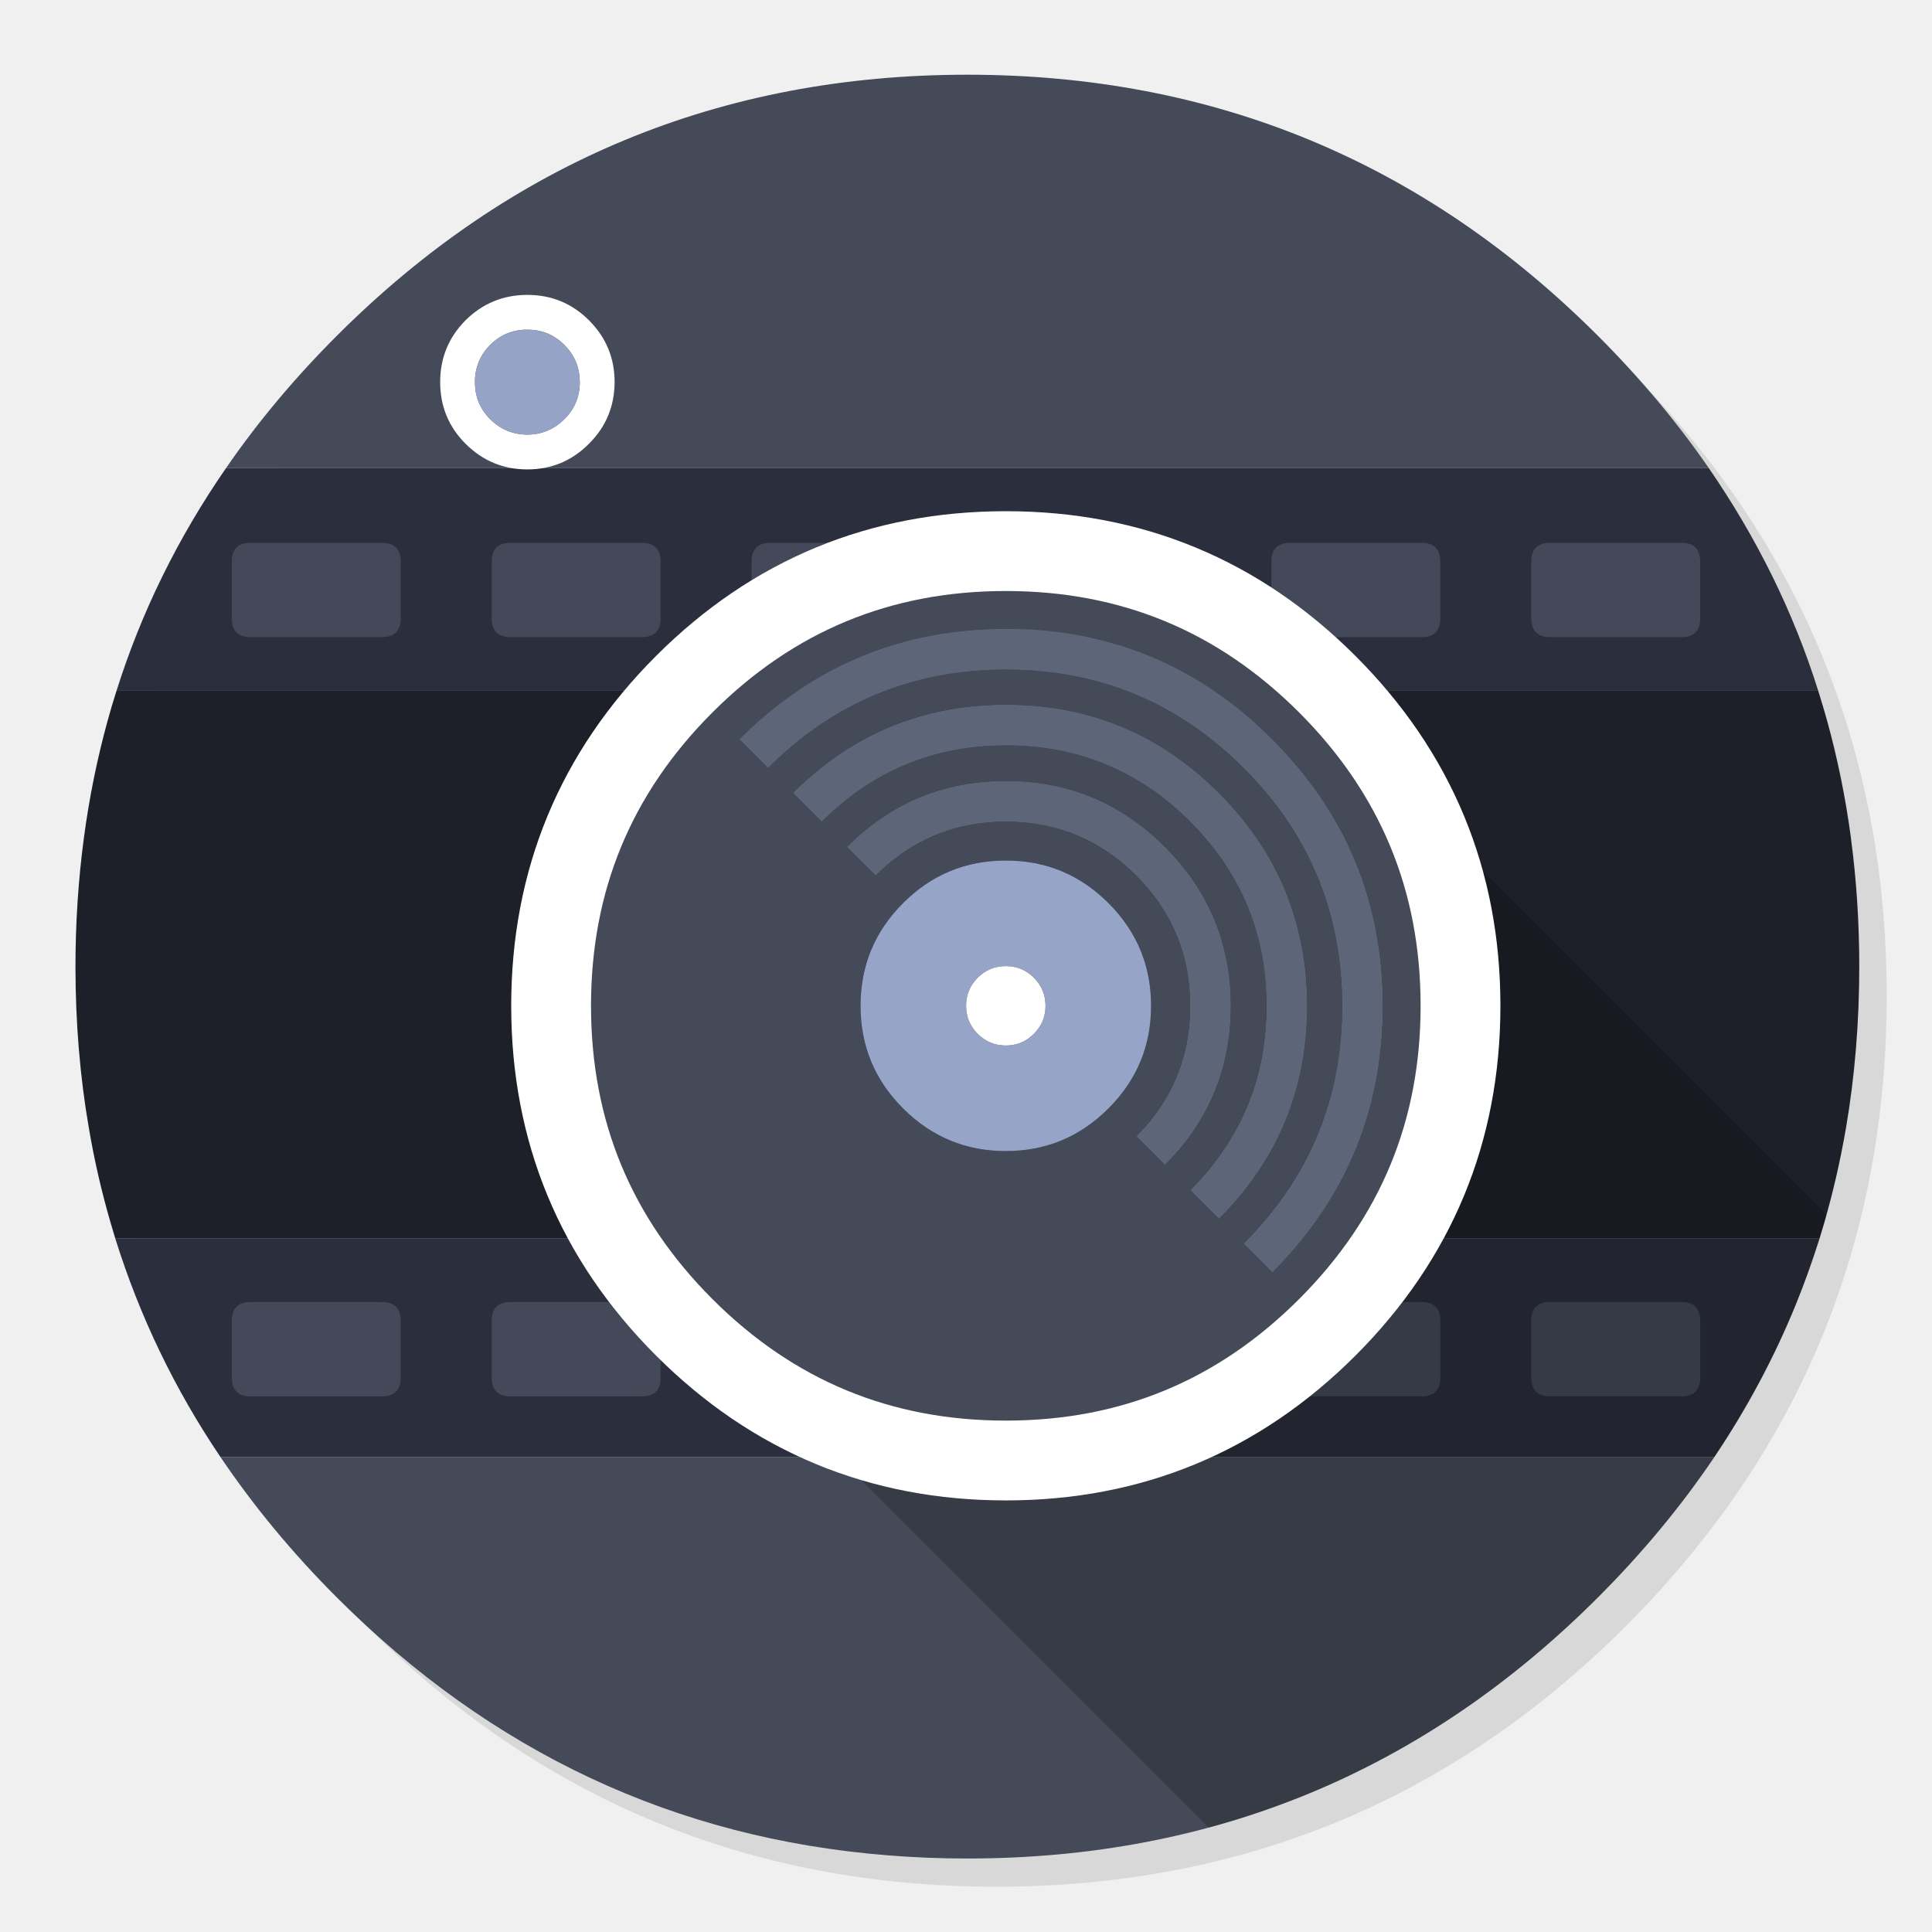
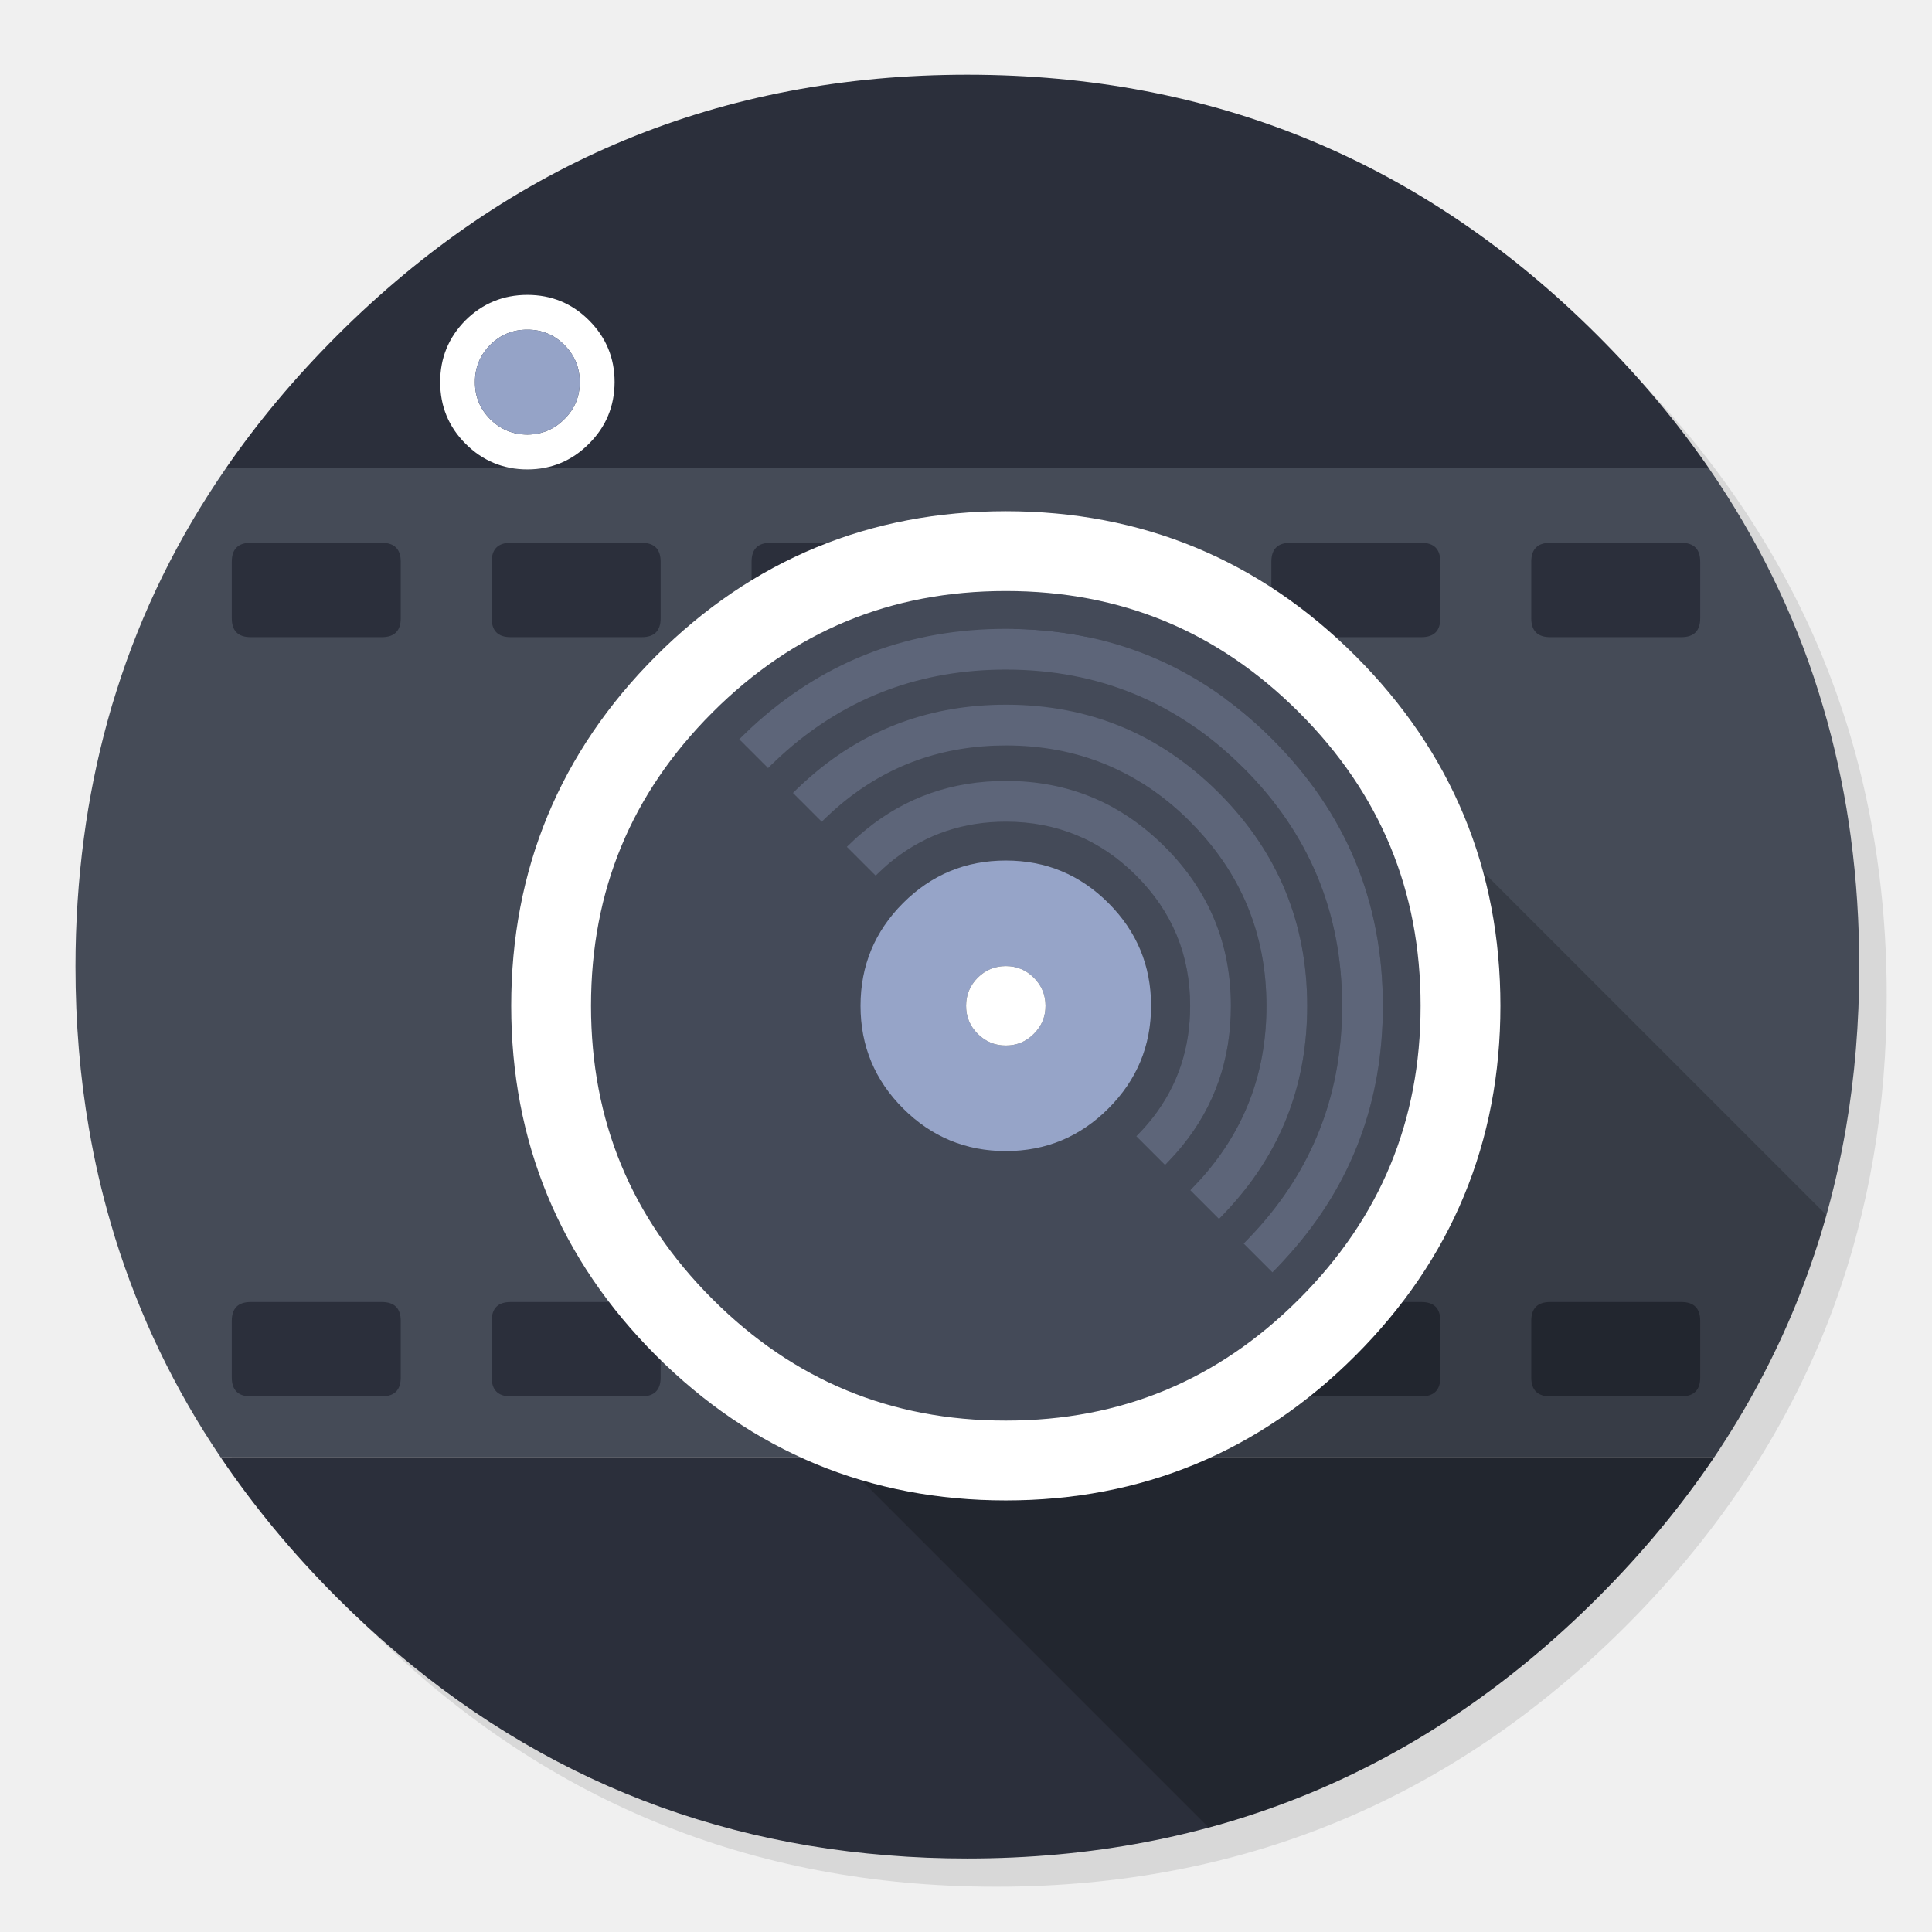
<svg xmlns="http://www.w3.org/2000/svg" id="Facetime" image-rendering="optimizeSpeed" baseProfile="basic" version="1.1" style="background-color:#ffffff" x="0px" y="0px" width="1024px" height="1024px" viewBox="0 0 1024 1024" enable-background="new 0 0 1024 1024">
  <defs transform="matrix(1 0 0 1 0 0) " />
  <g id="shadow">
    <g id="shape">
      <path id="path" fill="#000000" fill-opacity="0.098" d="M965.65,347.3 Q957.05,326.45 946.25,306.45 C942.2,298.9 937.9,291.4 933.35,284.05 913.8,252.35 889.95,222.4 861.8,194.25 769.65,102.1 658.35,56 528,56 397.65,56 286.4,102.1 194.25,194.25 102.1,286.4 56,397.65 56,528 56,658.35 102.1,769.65 194.25,861.8 286.4,953.95 397.65,1000 528,1000 658.35,1000 769.65,953.95 861.8,861.8 912.55,811 949.35,754.4 972.15,692.05 990.7,641.2 1000,586.55 1000,528 1000,483.1 994.55,440.45 983.6,400.05 982.35,395.5 981.05,390.95 979.7,386.45 975.6,373.15 970.9,360.1 965.65,347.3z" />
    </g>
  </g>
  <g id="circle">
    <g id="shape2">
-       <path id="path1" fill="#444A58" fill-opacity="1" d="M905.7,248.1 C889,223.85 869.35,200.4 847,178.05 754.7,85.75 643.25,39.6 512.7,39.6 382.15,39.6 270.75,85.75 178.45,178.05 156.15,200.35 136.55,223.75 119.8,248.1 L119.775,248.1 L905.675,248.1 M470.4,983.35 C484.25,984.5 498.35,985.05 512.7,985.05 643.25,985.05 754.7,938.9 847,846.6 870.55,823.05 891.1,798.25 908.65,772.25 L908.625,772.25 L116.85,772.25 C134.55,798.45 155,823.15 178.45,846.6 260.6,928.8 357.95,974.4 470.4,983.35z" />
-       <path id="path2" fill="#2B2E3C" fill-opacity="1" d="M963.7,366.15 C950.7,324.75 931.35,285.35 905.7,248.1 L905.675,248.1 L119.775,248.1 L119.8,248.1 C94.25,285.05 74.9,324.45 61.75,366.15 L963.7,366.15z M951.95,691.1 C956.55,679.75 960.65,668.2 964.45,656.25 L964.425,656.25 L61.05,656.25 C73.95,697.6 92.55,736.25 116.85,772.25 L908.625,772.25 L908.65,772.25 C926,746.4 940.45,719.35 951.95,691.1z" />
-       <path id="path7" fill="#1D2029" fill-opacity="1" d="M968.45,382.15 C967,376.95 965.45,371.75 963.7,366.15 L61.75,366.15 C60,371.55 58.45,376.85 57,382.15 51.45,402.35 47.25,423.05 44.45,444.2 41.5,466.4 40,489.05 40,512.3 40,542.1 42.4,570.85 47.15,598.2 50.1,615.5 53.95,632.05 58.65,648.2 59.45,650.95 60.3,653.7 61.05,656.25 L964.425,656.25 L964.45,656.25 C965.2,653.7 966.05,650.95 966.85,648.2 971.55,632.05 975.35,615.5 978.35,598.2 983.05,570.85 985.45,542.1 985.45,512.3 Q985.45,477.335 981.025,444.2 L981.05,444.2 C978.25,423.2 974.05,402.45 968.45,382.15z" />
+       <path id="path1" fill="#454B57" fill-opacity="1" d="M968.45,382.15 C967,376.95 965.45,371.75 963.7,366.15 950.7,324.75 931.35,285.35 905.7,248.1 L905.675,248.1 L119.775,248.1 L119.8,248.1 C94.25,285.05 74.9,324.45 61.75,366.15 60,371.55 58.45,376.85 57,382.15 51.45,402.35 47.25,423.05 44.45,444.2 41.5,466.4 40,489.05 40,512.3 40,542.1 42.4,570.85 47.15,598.2 50.1,615.5 53.95,632.05 58.65,648.2 59.45,650.95 60.3,653.7 61.05,656.25 73.95,697.6 92.55,736.25 116.85,772.25 L908.625,772.25 L908.65,772.25 C926,746.4 940.45,719.35 951.95,691.1 956.55,679.75 960.65,668.2 964.45,656.25 965.2,653.7 966.05,650.95 966.85,648.2 971.55,632.05 975.35,615.5 978.35,598.2 983.05,570.85 985.45,542.1 985.45,512.3 Q985.45,477.335 981.025,444.2 L981.05,444.2 C978.25,423.2 974.05,402.45 968.45,382.15z" />
+       <path id="path2" fill="#2B2F3B" fill-opacity="1" d="M905.7,248.1 C889,223.85 869.35,200.4 847,178.05 754.7,85.75 643.25,39.6 512.7,39.6 382.15,39.6 270.75,85.75 178.45,178.05 156.15,200.35 136.55,223.75 119.8,248.1 L119.775,248.1 L905.675,248.1 M470.4,983.35 C484.25,984.5 498.35,985.05 512.7,985.05 643.25,985.05 754.7,938.9 847,846.6 870.55,823.05 891.1,798.25 908.65,772.25 L908.625,772.25 L116.85,772.25 C134.55,798.45 155,823.15 178.45,846.6 260.6,928.8 357.95,974.4 470.4,983.35z" />
    </g>
  </g>
  <g id="film">
    <g id="Symbole.__2015_1" overflow="visible">
      <g id="Calque.__207">
-         <g id="shape51">
-           <path id="path51" fill="#434959" fill-opacity="1" d="M546.1,287.7 C539.45,287.7 536.1,291.05 536.1,297.7 L536.1,327.7 C536.1,334.35 539.45,337.7 546.1,337.7 L615.65,337.7 C622.3,337.7 625.65,334.35 625.65,327.7 L625.65,297.7 C625.65,291.05 622.3,287.7 615.65,287.7 L546.1,287.7z M753.4,287.7 L683.85,287.7 C677.2,287.7 673.85,291.05 673.85,297.7 L673.85,327.7 C673.85,334.35 677.2,337.7 683.85,337.7 L753.4,337.7 C760.05,337.7 763.4,334.35 763.4,327.7 L763.4,297.7 C763.4,291.05 760.05,287.7 753.4,287.7z M821.6,287.7 C814.95,287.7 811.6,291.05 811.6,297.7 L811.6,327.7 C811.6,334.35 814.95,337.7 821.6,337.7 L891.15,337.7 C897.8,337.7 901.15,334.35 901.15,327.7 L901.15,297.7 C901.15,291.05 897.8,287.7 891.15,287.7 L821.6,287.7z M132.85,287.7 C126.2,287.7 122.85,291.05 122.85,297.7 L122.85,327.7 C122.85,334.35 126.2,337.7 132.85,337.7 L202.4,337.7 C209.05,337.7 212.4,334.35 212.4,327.7 L212.4,297.7 C212.4,291.05 209.05,287.7 202.4,287.7 L132.85,287.7z M340.15,287.7 L270.6,287.7 C263.95,287.7 260.6,291.05 260.6,297.7 L260.6,327.7 C260.6,334.35 263.95,337.7 270.6,337.7 L340.15,337.7 C346.8,337.7 350.15,334.35 350.15,327.7 L350.15,297.7 C350.15,291.05 346.8,287.7 340.15,287.7z M408.35,287.7 C401.7,287.7 398.35,291.05 398.35,297.7 L398.35,327.7 C398.35,334.35 401.7,337.7 408.35,337.7 L477.9,337.7 C484.55,337.7 487.9,334.35 487.9,327.7 L487.9,297.7 C487.9,291.05 484.55,287.7 477.9,287.7 L408.35,287.7z" />
+         <g id="shape48">
+           <path id="path48" fill="#2B2F3B" fill-opacity="1" d="M546.1,287.7 C539.45,287.7 536.1,291.05 536.1,297.7 L536.1,327.7 C536.1,334.35 539.45,337.7 546.1,337.7 L615.65,337.7 C622.3,337.7 625.65,334.35 625.65,327.7 L625.65,297.7 C625.65,291.05 622.3,287.7 615.65,287.7 L546.1,287.7z M753.4,287.7 L683.85,287.7 C677.2,287.7 673.85,291.05 673.85,297.7 L673.85,327.7 C673.85,334.35 677.2,337.7 683.85,337.7 L753.4,337.7 C760.05,337.7 763.4,334.35 763.4,327.7 L763.4,297.7 C763.4,291.05 760.05,287.7 753.4,287.7z M821.6,287.7 C814.95,287.7 811.6,291.05 811.6,297.7 L811.6,327.7 C811.6,334.35 814.95,337.7 821.6,337.7 L891.15,337.7 C897.8,337.7 901.15,334.35 901.15,327.7 L901.15,297.7 C901.15,291.05 897.8,287.7 891.15,287.7 L821.6,287.7z M132.85,287.7 C126.2,287.7 122.85,291.05 122.85,297.7 L122.85,327.7 C122.85,334.35 126.2,337.7 132.85,337.7 L202.4,337.7 C209.05,337.7 212.4,334.35 212.4,327.7 L212.4,297.7 C212.4,291.05 209.05,287.7 202.4,287.7 L132.85,287.7z M340.15,287.7 L270.6,287.7 C263.95,287.7 260.6,291.05 260.6,297.7 L260.6,327.7 C260.6,334.35 263.95,337.7 270.6,337.7 L340.15,337.7 C346.8,337.7 350.15,334.35 350.15,327.7 L350.15,297.7 C350.15,291.05 346.8,287.7 340.15,287.7z M408.35,287.7 C401.7,287.7 398.35,291.05 398.35,297.7 L398.35,327.7 C398.35,334.35 401.7,337.7 408.35,337.7 L477.9,337.7 C484.55,337.7 487.9,334.35 487.9,327.7 L487.9,297.7 C487.9,291.05 484.55,287.7 477.9,287.7 L408.35,287.7z" />
        </g>
      </g>
    </g>
    <g id="Symbole.__2015_2" overflow="visible">
      <g id="Calque.__208">
-         <g id="shape52">
-           <path id="path52" fill="#434959" fill-opacity="1" d="M546.1,690.1 C539.45,690.1 536.1,693.45 536.1,700.1 L536.1,730.1 C536.1,736.75 539.45,740.1 546.1,740.1 L615.65,740.1 C622.3,740.1 625.65,736.75 625.65,730.1 L625.65,700.1 C625.65,693.45 622.3,690.1 615.65,690.1 L546.1,690.1z M753.4,690.1 L683.85,690.1 C677.2,690.1 673.85,693.45 673.85,700.1 L673.85,730.1 C673.85,736.75 677.2,740.1 683.85,740.1 L753.4,740.1 C760.05,740.1 763.4,736.75 763.4,730.1 L763.4,700.1 C763.4,693.45 760.05,690.1 753.4,690.1z M821.6,690.1 C814.95,690.1 811.6,693.45 811.6,700.1 L811.6,730.1 C811.6,736.75 814.95,740.1 821.6,740.1 L891.15,740.1 C897.8,740.1 901.15,736.75 901.15,730.1 L901.15,700.1 C901.15,693.45 897.8,690.1 891.15,690.1 L821.6,690.1z M132.85,690.1 C126.2,690.1 122.85,693.45 122.85,700.1 L122.85,730.1 C122.85,736.75 126.2,740.1 132.85,740.1 L202.4,740.1 C209.05,740.1 212.4,736.75 212.4,730.1 L212.4,700.1 C212.4,693.45 209.05,690.1 202.4,690.1 L132.85,690.1z M340.15,690.1 L270.6,690.1 C263.95,690.1 260.6,693.45 260.6,700.1 L260.6,730.1 C260.6,736.75 263.95,740.1 270.6,740.1 L340.15,740.1 C346.8,740.1 350.15,736.75 350.15,730.1 L350.15,700.1 C350.15,693.45 346.8,690.1 340.15,690.1z M408.35,690.1 C401.7,690.1 398.35,693.45 398.35,700.1 L398.35,730.1 C398.35,736.75 401.7,740.1 408.35,740.1 L477.9,740.1 C484.55,740.1 487.9,736.75 487.9,730.1 L487.9,700.1 C487.9,693.45 484.55,690.1 477.9,690.1 L408.35,690.1z" />
+         <g id="shape49">
+           <path id="path49" fill="#2B2F3B" fill-opacity="1" d="M546.1,690.1 C539.45,690.1 536.1,693.45 536.1,700.1 L536.1,730.1 C536.1,736.75 539.45,740.1 546.1,740.1 L615.65,740.1 C622.3,740.1 625.65,736.75 625.65,730.1 L625.65,700.1 C625.65,693.45 622.3,690.1 615.65,690.1 L546.1,690.1z M753.4,690.1 L683.85,690.1 C677.2,690.1 673.85,693.45 673.85,700.1 L673.85,730.1 C673.85,736.75 677.2,740.1 683.85,740.1 L753.4,740.1 C760.05,740.1 763.4,736.75 763.4,730.1 L763.4,700.1 C763.4,693.45 760.05,690.1 753.4,690.1z M821.6,690.1 C814.95,690.1 811.6,693.45 811.6,700.1 L811.6,730.1 C811.6,736.75 814.95,740.1 821.6,740.1 L891.15,740.1 C897.8,740.1 901.15,736.75 901.15,730.1 L901.15,700.1 C901.15,693.45 897.8,690.1 891.15,690.1 L821.6,690.1z M132.85,690.1 C126.2,690.1 122.85,693.45 122.85,700.1 L122.85,730.1 C122.85,736.75 126.2,740.1 132.85,740.1 L202.4,740.1 C209.05,740.1 212.4,736.75 212.4,730.1 L212.4,700.1 C212.4,693.45 209.05,690.1 202.4,690.1 L132.85,690.1z M340.15,690.1 L270.6,690.1 C263.95,690.1 260.6,693.45 260.6,700.1 L260.6,730.1 C260.6,736.75 263.95,740.1 270.6,740.1 L340.15,740.1 C346.8,740.1 350.15,736.75 350.15,730.1 L350.15,700.1 C350.15,693.45 346.8,690.1 340.15,690.1z M408.35,690.1 C401.7,690.1 398.35,693.45 398.35,700.1 L398.35,730.1 C398.35,736.75 401.7,740.1 408.35,740.1 L477.9,740.1 C484.55,740.1 487.9,736.75 487.9,730.1 L487.9,700.1 C487.9,693.45 484.55,690.1 477.9,690.1 L408.35,690.1z" />
        </g>
      </g>
    </g>
  </g>
  <g id="camera-shadow">
-     <g id="shape11">
-       <path id="path8" fill="#2B2E3C" fill-opacity="1" d="M706.15,382.15 L672.05,348.05 637.525,382.15 706.15,382.15z" />
-       <path id="path9" fill="#000000" fill-opacity="0.2" d="M951.95,691.1 Q960.482,670.101 966.85,648.2 C967.25,646.85 967.65,645.5 968.05,644.05 L968.025,644.025 L706.15,382.15 637.525,382.15 344.05,672.05 640.65,968.675 L640.65,968.7 C717.8,947.75 786.5,907.1 847,846.6 893.9,799.7 928.9,747.85 951.95,691.1z" />
+     <g id="shape8">
+       <path id="path5" fill="#2B2E3C" fill-opacity="1" d="M706.15,382.15 L672.05,348.05 637.525,382.15 706.15,382.15z" />
+       <path id="path6" fill="#000000" fill-opacity="0.2" d="M951.95,691.1 Q960.482,670.101 966.85,648.2 C967.25,646.85 967.65,645.5 968.05,644.05 L968.025,644.025 L706.15,382.15 637.525,382.15 344.05,672.05 640.65,968.675 L640.65,968.7 C717.8,947.75 786.5,907.1 847,846.6 893.9,799.7 928.9,747.85 951.95,691.1z" />
    </g>
  </g>
  <g id="camera">
    <g id="Symbole.__2018_1" overflow="visible">
      <g id="Symbole.__2025">
        <g id="Symbole.__2021_2" overflow="visible">
          <g id="Calque.__209">
-             <g id="shape53">
-               <path id="path53" fill="#FFFFFF" fill-opacity="1" d="M246.75,169.75 L246.7,169.8 C237.75,178.85 233.3,189.75 233.3,202.5 233.3,215.35 237.8,226.25 246.75,235.2 255.8,244.25 266.75,248.8 279.5,248.8 292.25,248.8 303.15,244.25 312.15,235.2 312.2,235.2 312.2,235.2 312.2,235.15 321.2,226.2 325.7,215.3 325.75,202.5 325.75,189.75 321.25,178.85 312.2,169.8 303.2,160.8 292.3,156.3 279.5,156.3 266.75,156.3 255.8,160.8 246.75,169.75z M307.3,202.5 C307.3,210.2 304.6,216.75 299.15,222.1 L299.1,222.15 C293.7,227.6 287.15,230.3 279.5,230.35 271.8,230.3 265.25,227.6 259.8,222.15 254.4,216.75 251.7,210.2 251.75,202.5 251.7,194.85 254.4,188.3 259.75,182.85 259.8,182.85 259.8,182.85 259.8,182.8 265.25,177.4 271.85,174.7 279.5,174.75 287.15,174.7 293.7,177.4 299.15,182.85 L299.125,182.825 Q307.275,190.973 307.275,202.5z" />
-               <path id="path54" fill="#96A4C8" fill-opacity="0.988" d="M307.275,202.5 Q307.275,190.973 299.125,182.825 L299.15,182.85 C293.7,177.4 287.15,174.7 279.5,174.75 271.85,174.7 265.25,177.4 259.8,182.8 259.8,182.85 259.8,182.85 259.75,182.85 254.4,188.3 251.7,194.85 251.75,202.5 251.7,210.2 254.4,216.75 259.8,222.15 265.25,227.6 271.8,230.3 279.5,230.35 287.15,230.3 293.7,227.6 299.1,222.15 L299.15,222.1 C304.6,216.75 307.3,210.2 307.3,202.5" />
+             <g id="shape50">
+               <path id="path50" fill="#FFFFFF" fill-opacity="1" d="M246.75,169.75 L246.7,169.8 C237.75,178.85 233.3,189.75 233.3,202.5 233.3,215.35 237.8,226.25 246.75,235.2 255.8,244.25 266.75,248.8 279.5,248.8 292.25,248.8 303.15,244.25 312.15,235.2 312.2,235.2 312.2,235.2 312.2,235.15 321.2,226.2 325.7,215.3 325.75,202.5 325.75,189.75 321.25,178.85 312.2,169.8 303.2,160.8 292.3,156.3 279.5,156.3 266.75,156.3 255.8,160.8 246.75,169.75z M307.3,202.5 C307.3,210.2 304.6,216.75 299.15,222.1 L299.1,222.15 C293.7,227.6 287.15,230.3 279.5,230.35 271.8,230.3 265.25,227.6 259.8,222.15 254.4,216.75 251.7,210.2 251.75,202.5 251.7,194.85 254.4,188.3 259.75,182.85 259.8,182.85 259.8,182.85 259.8,182.8 265.25,177.4 271.85,174.7 279.5,174.75 287.15,174.7 293.7,177.4 299.15,182.85 L299.125,182.825 Q307.275,190.973 307.275,202.5z" />
+               <path id="path51" fill="#96A4C8" fill-opacity="0.988" d="M307.275,202.5 Q307.275,190.973 299.125,182.825 L299.15,182.85 C293.7,177.4 287.15,174.7 279.5,174.75 271.85,174.7 265.25,177.4 259.8,182.8 259.8,182.85 259.8,182.85 259.75,182.85 254.4,188.3 251.7,194.85 251.75,202.5 251.7,210.2 254.4,216.75 259.8,222.15 265.25,227.6 271.8,230.3 279.5,230.35 287.15,230.3 293.7,227.6 299.1,222.15 L299.15,222.1 C304.6,216.75 307.3,210.2 307.3,202.5" />
            </g>
          </g>
        </g>
      </g>
      <g id="Calque.__210">
        <g id="Symbole.__2023_2" overflow="visible">
          <g id="Calque.__211">
-             <g id="shape54">
-               <path id="path55" fill="#444A58" fill-opacity="1" d="M774.1,533.1 C774.1,466.55 750.55,409.7 703.5,362.65 656.45,315.6 599.65,292.1 533.1,292.1 466.55,292.1 409.7,315.6 362.65,362.65 315.6,409.7 292.1,466.55 292.1,533.1 292.1,599.65 315.6,656.45 362.65,703.5 409.7,750.55 466.55,774.1 533.1,774.1 599.65,774.1 656.45,750.55 703.5,703.5 750.55,656.45 774.1,599.65 774.1,533.1z M659.1,407.1 C624.35,372.3 582.35,354.9 533.15,354.9 488.5,354.9 449.8,369.2 417,397.8 414.35,400.15 411.7,402.55 409.1,405.1 408.45,405.75 407.75,406.45 407.1,407.1 L391.85,391.85 391.85,391.8 C392.5,391.15 393.15,390.5 393.85,389.85 396.4,387.3 399.05,384.85 401.7,382.5 438.75,349.7 482.55,333.3 533.15,333.3 588.35,333.3 635.45,352.8 674.4,391.85 713.45,430.9 732.95,478 732.95,533.15 732.95,583.75 716.55,627.55 683.7,664.5 681.35,667.15 678.9,669.8 676.4,672.4 675.75,673.05 675.05,673.75 674.4,674.4 L659.15,659.15 659.15,659.1 C659.8,658.45 660.45,657.75 661.1,657.1 663.65,654.5 666.05,651.85 668.4,649.2 697.05,616.45 711.35,577.8 711.35,533.15 711.35,483.9 693.95,441.9 659.15,407.1 L659.1,407.1z M630.85,435.55 C603.9,408.6 571.35,395.1 533.2,395.1 499.7,395.1 470.5,405.5 445.55,426.35 442.85,428.6 440.2,431 437.55,433.55 436.9,434.2 436.2,434.9 435.55,435.55 L420.3,420.3 420.3,420.25 C420.95,419.6 421.6,418.95 422.3,418.3 424.9,415.75 427.55,413.35 430.25,411.05 459.4,386 493.7,373.5 533.2,373.5 577.25,373.5 614.9,389.1 646.1,420.3 677.25,451.5 692.85,489.15 692.85,533.2 692.85,572.7 680.35,607 655.3,636.1 653,638.8 650.6,641.45 648.05,644.05 647.4,644.7 646.75,645.4 646.1,646.1 L630.85,630.85 C631.5,630.15 632.15,629.45 632.8,628.8 635.35,626.2 637.75,623.55 640,620.8 660.85,595.9 671.25,566.7 671.25,533.2 671.25,495.05 657.75,462.5 630.8,435.55 L630.85,435.55z M619.45,615.45 C618.8,616.1 618.15,616.8 617.5,617.5 L602.25,602.25 C602.9,601.55 603.55,600.85 604.2,600.2 606.75,597.55 609.1,594.8 611.25,592.05 624.3,575.1 630.8,555.5 630.8,533.15 630.8,506.2 621.3,483.2 602.25,464.15 583.15,445.05 560.1,435.5 533.15,435.5 510.85,435.5 491.25,442.05 474.3,455.1 471.5,457.25 468.8,459.6 466.15,462.15 465.45,462.8 464.75,463.45 464.1,464.1 L448.85,448.85 C449.5,448.2 450.2,447.55 450.9,446.9 453.5,444.35 456.2,442 458.95,439.75 480.1,422.5 504.85,413.9 533.15,413.9 566.05,413.9 594.15,425.55 617.5,448.9 640.75,472.15 652.4,500.25 652.4,533.15 652.4,561.5 643.8,586.25 626.6,607.4 624.35,610.15 622,612.8 619.45,615.45z M533.1,456.1 C554.35,456.1 572.45,463.6 587.5,478.65 602.55,493.7 610.1,511.85 610.1,533.1 610.1,554.35 602.55,572.45 587.5,587.5 572.45,602.55 554.35,610.1 533.1,610.1 511.85,610.1 493.7,602.55 478.65,587.5 463.6,572.45 456.1,554.35 456.1,533.1 456.1,511.85 463.6,493.7 478.65,478.65 493.7,463.6 511.85,456.1 533.1,456.1z" />
-               <path id="path56" fill="none" stroke="#FFFFFF" stroke-opacity="1" stroke-width="42.3" stroke-linecap="round" stroke-linejoin="round" d="M774.1,533.1 C774.1,466.55 750.55,409.7 703.5,362.65 656.45,315.6 599.65,292.1 533.1,292.1 466.55,292.1 409.7,315.6 362.65,362.65 315.6,409.7 292.1,466.55 292.1,533.1 292.1,599.65 315.6,656.45 362.65,703.5 409.7,750.55 466.55,774.1 533.1,774.1 599.65,774.1 656.45,750.55 703.5,703.5 750.55,656.45 774.1,599.65 774.1,533.1z" />
-               <path id="path57" fill="#5D6579" fill-opacity="1" d="M659.1,407.1 L659.15,407.1 C693.95,441.9 711.35,483.9 711.35,533.15 711.35,577.8 697.05,616.45 668.4,649.2 666.05,651.85 663.65,654.5 661.1,657.1 660.45,657.75 659.8,658.45 659.15,659.1 L659.15,659.15 674.4,674.4 C675.05,673.75 675.75,673.05 676.4,672.4 678.9,669.8 681.35,667.15 683.7,664.5 716.55,627.55 732.95,583.75 732.95,533.15 732.95,478 713.45,430.9 674.4,391.85 635.45,352.8 588.35,333.3 533.15,333.3 482.55,333.3 438.75,349.7 401.7,382.5 399.05,384.85 396.4,387.3 393.85,389.85 393.15,390.5 392.5,391.15 391.85,391.8 L391.85,391.85 407.1,407.1 C407.75,406.45 408.45,405.75 409.1,405.1 411.7,402.55 414.35,400.15 417,397.8 449.8,369.2 488.5,354.9 533.15,354.9 582.35,354.9 624.35,372.3 659.1,407.1z" />
-               <path id="path58" fill="#5D6579" fill-opacity="1" d="M630.85,435.55 L630.8,435.55 C657.75,462.5 671.25,495.05 671.25,533.2 671.25,566.7 660.85,595.9 640,620.8 637.75,623.55 635.35,626.2 632.8,628.8 632.15,629.45 631.5,630.15 630.85,630.85 L646.1,646.1 C646.75,645.4 647.4,644.7 648.05,644.05 650.6,641.45 653,638.8 655.3,636.1 680.35,607 692.85,572.7 692.85,533.2 692.85,489.15 677.25,451.5 646.1,420.3 614.9,389.1 577.25,373.5 533.2,373.5 493.7,373.5 459.4,386 430.25,411.05 427.55,413.35 424.9,415.75 422.3,418.3 421.6,418.95 420.95,419.6 420.3,420.25 L420.3,420.3 435.55,435.55 C436.2,434.9 436.9,434.2 437.55,433.55 440.2,431 442.85,428.6 445.55,426.35 470.5,405.5 499.7,395.1 533.2,395.1 571.35,395.1 603.9,408.6 630.85,435.55z" />
-               <path id="path59" fill="#5D6579" fill-opacity="1" d="M619.45,615.45 C622,612.8 624.35,610.15 626.6,607.4 643.8,586.25 652.4,561.5 652.4,533.15 652.4,500.25 640.75,472.15 617.5,448.9 594.15,425.55 566.05,413.9 533.15,413.9 504.85,413.9 480.1,422.5 458.95,439.75 456.2,442 453.5,444.35 450.9,446.9 450.2,447.55 449.5,448.2 448.85,448.85 L464.1,464.1 C464.75,463.45 465.45,462.8 466.15,462.15 468.8,459.6 471.5,457.25 474.3,455.1 491.25,442.05 510.85,435.5 533.15,435.5 560.1,435.5 583.15,445.05 602.25,464.15 621.3,483.2 630.8,506.2 630.8,533.15 630.8,555.5 624.3,575.1 611.25,592.05 609.1,594.8 606.75,597.55 604.2,600.2 603.55,600.85 602.9,601.55 602.25,602.25 L617.5,617.5 C618.15,616.8 618.8,616.1 619.45,615.45z" />
-               <path id="path60" fill="#96A4C8" fill-opacity="1" d="M533.1,456.1 C511.85,456.1 493.7,463.6 478.65,478.65 463.6,493.7 456.1,511.85 456.1,533.1 456.1,554.35 463.6,572.45 478.65,587.5 493.7,602.55 511.85,610.1 533.1,610.1 554.35,610.1 572.45,602.55 587.5,587.5 602.55,572.45 610.1,554.35 610.1,533.1 610.1,511.85 602.55,493.7 587.5,478.65 572.45,463.6 554.35,456.1 533.1,456.1z M554.15,533.1 C554.15,538.9 552.1,543.85 547.95,547.95 543.85,552.1 538.9,554.15 533.1,554.15 527.3,554.15 522.35,552.1 518.2,547.95 514.1,543.85 512.05,538.9 512.05,533.1 512.05,527.3 514.1,522.35 518.2,518.2 522.35,514.1 527.3,512.05 533.1,512.05 538.9,512.05 543.85,514.1 547.95,518.2 552.1,522.35 554.15,527.3 554.15,533.1z" />
-               <path id="path61" fill="#FFFFFF" fill-opacity="1" d="M554.15,533.1 C554.15,527.3 552.1,522.35 547.95,518.2 543.85,514.1 538.9,512.05 533.1,512.05 527.3,512.05 522.35,514.1 518.2,518.2 514.1,522.35 512.05,527.3 512.05,533.1 512.05,538.9 514.1,543.85 518.2,547.95 522.35,552.1 527.3,554.15 533.1,554.15 538.9,554.15 543.85,552.1 547.95,547.95 552.1,543.85 554.15,538.9 554.15,533.1z" />
+             <g id="shape51">
+               <path id="path52" fill="#444A58" fill-opacity="1" d="M774.1,533.1 C774.1,466.55 750.55,409.7 703.5,362.65 656.45,315.6 599.65,292.1 533.1,292.1 466.55,292.1 409.7,315.6 362.65,362.65 315.6,409.7 292.1,466.55 292.1,533.1 292.1,599.65 315.6,656.45 362.65,703.5 409.7,750.55 466.55,774.1 533.1,774.1 599.65,774.1 656.45,750.55 703.5,703.5 750.55,656.45 774.1,599.65 774.1,533.1z M659.1,407.1 C624.35,372.3 582.35,354.9 533.15,354.9 488.5,354.9 449.8,369.2 417,397.8 414.35,400.15 411.7,402.55 409.1,405.1 408.45,405.75 407.75,406.45 407.1,407.1 L391.85,391.85 391.85,391.8 C392.5,391.15 393.15,390.5 393.85,389.85 396.4,387.3 399.05,384.85 401.7,382.5 438.75,349.7 482.55,333.3 533.15,333.3 588.35,333.3 635.45,352.8 674.4,391.85 713.45,430.9 732.95,478 732.95,533.15 732.95,583.75 716.55,627.55 683.7,664.5 681.35,667.15 678.9,669.8 676.4,672.4 675.75,673.05 675.05,673.75 674.4,674.4 L659.15,659.15 659.15,659.1 C659.8,658.45 660.45,657.75 661.1,657.1 663.65,654.5 666.05,651.85 668.4,649.2 697.05,616.45 711.35,577.8 711.35,533.15 711.35,483.9 693.95,441.9 659.15,407.1 L659.1,407.1z M630.85,435.55 C603.9,408.6 571.35,395.1 533.2,395.1 499.7,395.1 470.5,405.5 445.55,426.35 442.85,428.6 440.2,431 437.55,433.55 436.9,434.2 436.2,434.9 435.55,435.55 L420.3,420.3 420.3,420.25 C420.95,419.6 421.6,418.95 422.3,418.3 424.9,415.75 427.55,413.35 430.25,411.05 459.4,386 493.7,373.5 533.2,373.5 577.25,373.5 614.9,389.1 646.1,420.3 677.25,451.5 692.85,489.15 692.85,533.2 692.85,572.7 680.35,607 655.3,636.1 653,638.8 650.6,641.45 648.05,644.05 647.4,644.7 646.75,645.4 646.1,646.1 L630.85,630.85 C631.5,630.15 632.15,629.45 632.8,628.8 635.35,626.2 637.75,623.55 640,620.8 660.85,595.9 671.25,566.7 671.25,533.2 671.25,495.05 657.75,462.5 630.8,435.55 L630.85,435.55z M619.45,615.45 C618.8,616.1 618.15,616.8 617.5,617.5 L602.25,602.25 C602.9,601.55 603.55,600.85 604.2,600.2 606.75,597.55 609.1,594.8 611.25,592.05 624.3,575.1 630.8,555.5 630.8,533.15 630.8,506.2 621.3,483.2 602.25,464.15 583.15,445.05 560.1,435.5 533.15,435.5 510.85,435.5 491.25,442.05 474.3,455.1 471.5,457.25 468.8,459.6 466.15,462.15 465.45,462.8 464.75,463.45 464.1,464.1 L448.85,448.85 C449.5,448.2 450.2,447.55 450.9,446.9 453.5,444.35 456.2,442 458.95,439.75 480.1,422.5 504.85,413.9 533.15,413.9 566.05,413.9 594.15,425.55 617.5,448.9 640.75,472.15 652.4,500.25 652.4,533.15 652.4,561.5 643.8,586.25 626.6,607.4 624.35,610.15 622,612.8 619.45,615.45z M533.1,456.1 C554.35,456.1 572.45,463.6 587.5,478.65 602.55,493.7 610.1,511.85 610.1,533.1 610.1,554.35 602.55,572.45 587.5,587.5 572.45,602.55 554.35,610.1 533.1,610.1 511.85,610.1 493.7,602.55 478.65,587.5 463.6,572.45 456.1,554.35 456.1,533.1 456.1,511.85 463.6,493.7 478.65,478.65 493.7,463.6 511.85,456.1 533.1,456.1z" />
+               <path id="path53" fill="none" stroke="#FFFFFF" stroke-opacity="1" stroke-width="42.3" stroke-linecap="round" stroke-linejoin="round" d="M774.1,533.1 C774.1,466.55 750.55,409.7 703.5,362.65 656.45,315.6 599.65,292.1 533.1,292.1 466.55,292.1 409.7,315.6 362.65,362.65 315.6,409.7 292.1,466.55 292.1,533.1 292.1,599.65 315.6,656.45 362.65,703.5 409.7,750.55 466.55,774.1 533.1,774.1 599.65,774.1 656.45,750.55 703.5,703.5 750.55,656.45 774.1,599.65 774.1,533.1z" />
+               <path id="path54" fill="#5D6579" fill-opacity="1" d="M659.1,407.1 L659.15,407.1 C693.95,441.9 711.35,483.9 711.35,533.15 711.35,577.8 697.05,616.45 668.4,649.2 666.05,651.85 663.65,654.5 661.1,657.1 660.45,657.75 659.8,658.45 659.15,659.1 L659.15,659.15 674.4,674.4 C675.05,673.75 675.75,673.05 676.4,672.4 678.9,669.8 681.35,667.15 683.7,664.5 716.55,627.55 732.95,583.75 732.95,533.15 732.95,478 713.45,430.9 674.4,391.85 635.45,352.8 588.35,333.3 533.15,333.3 482.55,333.3 438.75,349.7 401.7,382.5 399.05,384.85 396.4,387.3 393.85,389.85 393.15,390.5 392.5,391.15 391.85,391.8 L391.85,391.85 407.1,407.1 C407.75,406.45 408.45,405.75 409.1,405.1 411.7,402.55 414.35,400.15 417,397.8 449.8,369.2 488.5,354.9 533.15,354.9 582.35,354.9 624.35,372.3 659.1,407.1z" />
+               <path id="path55" fill="#5D6579" fill-opacity="1" d="M630.85,435.55 L630.8,435.55 C657.75,462.5 671.25,495.05 671.25,533.2 671.25,566.7 660.85,595.9 640,620.8 637.75,623.55 635.35,626.2 632.8,628.8 632.15,629.45 631.5,630.15 630.85,630.85 L646.1,646.1 C646.75,645.4 647.4,644.7 648.05,644.05 650.6,641.45 653,638.8 655.3,636.1 680.35,607 692.85,572.7 692.85,533.2 692.85,489.15 677.25,451.5 646.1,420.3 614.9,389.1 577.25,373.5 533.2,373.5 493.7,373.5 459.4,386 430.25,411.05 427.55,413.35 424.9,415.75 422.3,418.3 421.6,418.95 420.95,419.6 420.3,420.25 L420.3,420.3 435.55,435.55 C436.2,434.9 436.9,434.2 437.55,433.55 440.2,431 442.85,428.6 445.55,426.35 470.5,405.5 499.7,395.1 533.2,395.1 571.35,395.1 603.9,408.6 630.85,435.55z" />
+               <path id="path56" fill="#5D6579" fill-opacity="1" d="M619.45,615.45 C622,612.8 624.35,610.15 626.6,607.4 643.8,586.25 652.4,561.5 652.4,533.15 652.4,500.25 640.75,472.15 617.5,448.9 594.15,425.55 566.05,413.9 533.15,413.9 504.85,413.9 480.1,422.5 458.95,439.75 456.2,442 453.5,444.35 450.9,446.9 450.2,447.55 449.5,448.2 448.85,448.85 L464.1,464.1 C464.75,463.45 465.45,462.8 466.15,462.15 468.8,459.6 471.5,457.25 474.3,455.1 491.25,442.05 510.85,435.5 533.15,435.5 560.1,435.5 583.15,445.05 602.25,464.15 621.3,483.2 630.8,506.2 630.8,533.15 630.8,555.5 624.3,575.1 611.25,592.05 609.1,594.8 606.75,597.55 604.2,600.2 603.55,600.85 602.9,601.55 602.25,602.25 L617.5,617.5 C618.15,616.8 618.8,616.1 619.45,615.45z" />
+               <path id="path57" fill="#96A4C8" fill-opacity="1" d="M533.1,456.1 C511.85,456.1 493.7,463.6 478.65,478.65 463.6,493.7 456.1,511.85 456.1,533.1 456.1,554.35 463.6,572.45 478.65,587.5 493.7,602.55 511.85,610.1 533.1,610.1 554.35,610.1 572.45,602.55 587.5,587.5 602.55,572.45 610.1,554.35 610.1,533.1 610.1,511.85 602.55,493.7 587.5,478.65 572.45,463.6 554.35,456.1 533.1,456.1z M554.15,533.1 C554.15,538.9 552.1,543.85 547.95,547.95 543.85,552.1 538.9,554.15 533.1,554.15 527.3,554.15 522.35,552.1 518.2,547.95 514.1,543.85 512.05,538.9 512.05,533.1 512.05,527.3 514.1,522.35 518.2,518.2 522.35,514.1 527.3,512.05 533.1,512.05 538.9,512.05 543.85,514.1 547.95,518.2 552.1,522.35 554.15,527.3 554.15,533.1z" />
+               <path id="path58" fill="#FFFFFF" fill-opacity="1" d="M554.15,533.1 C554.15,527.3 552.1,522.35 547.95,518.2 543.85,514.1 538.9,512.05 533.1,512.05 527.3,512.05 522.35,514.1 518.2,518.2 514.1,522.35 512.05,527.3 512.05,533.1 512.05,538.9 514.1,543.85 518.2,547.95 522.35,552.1 527.3,554.15 533.1,554.15 538.9,554.15 543.85,552.1 547.95,547.95 552.1,543.85 554.15,538.9 554.15,533.1z" />
            </g>
          </g>
        </g>
      </g>
    </g>
  </g>
</svg>
